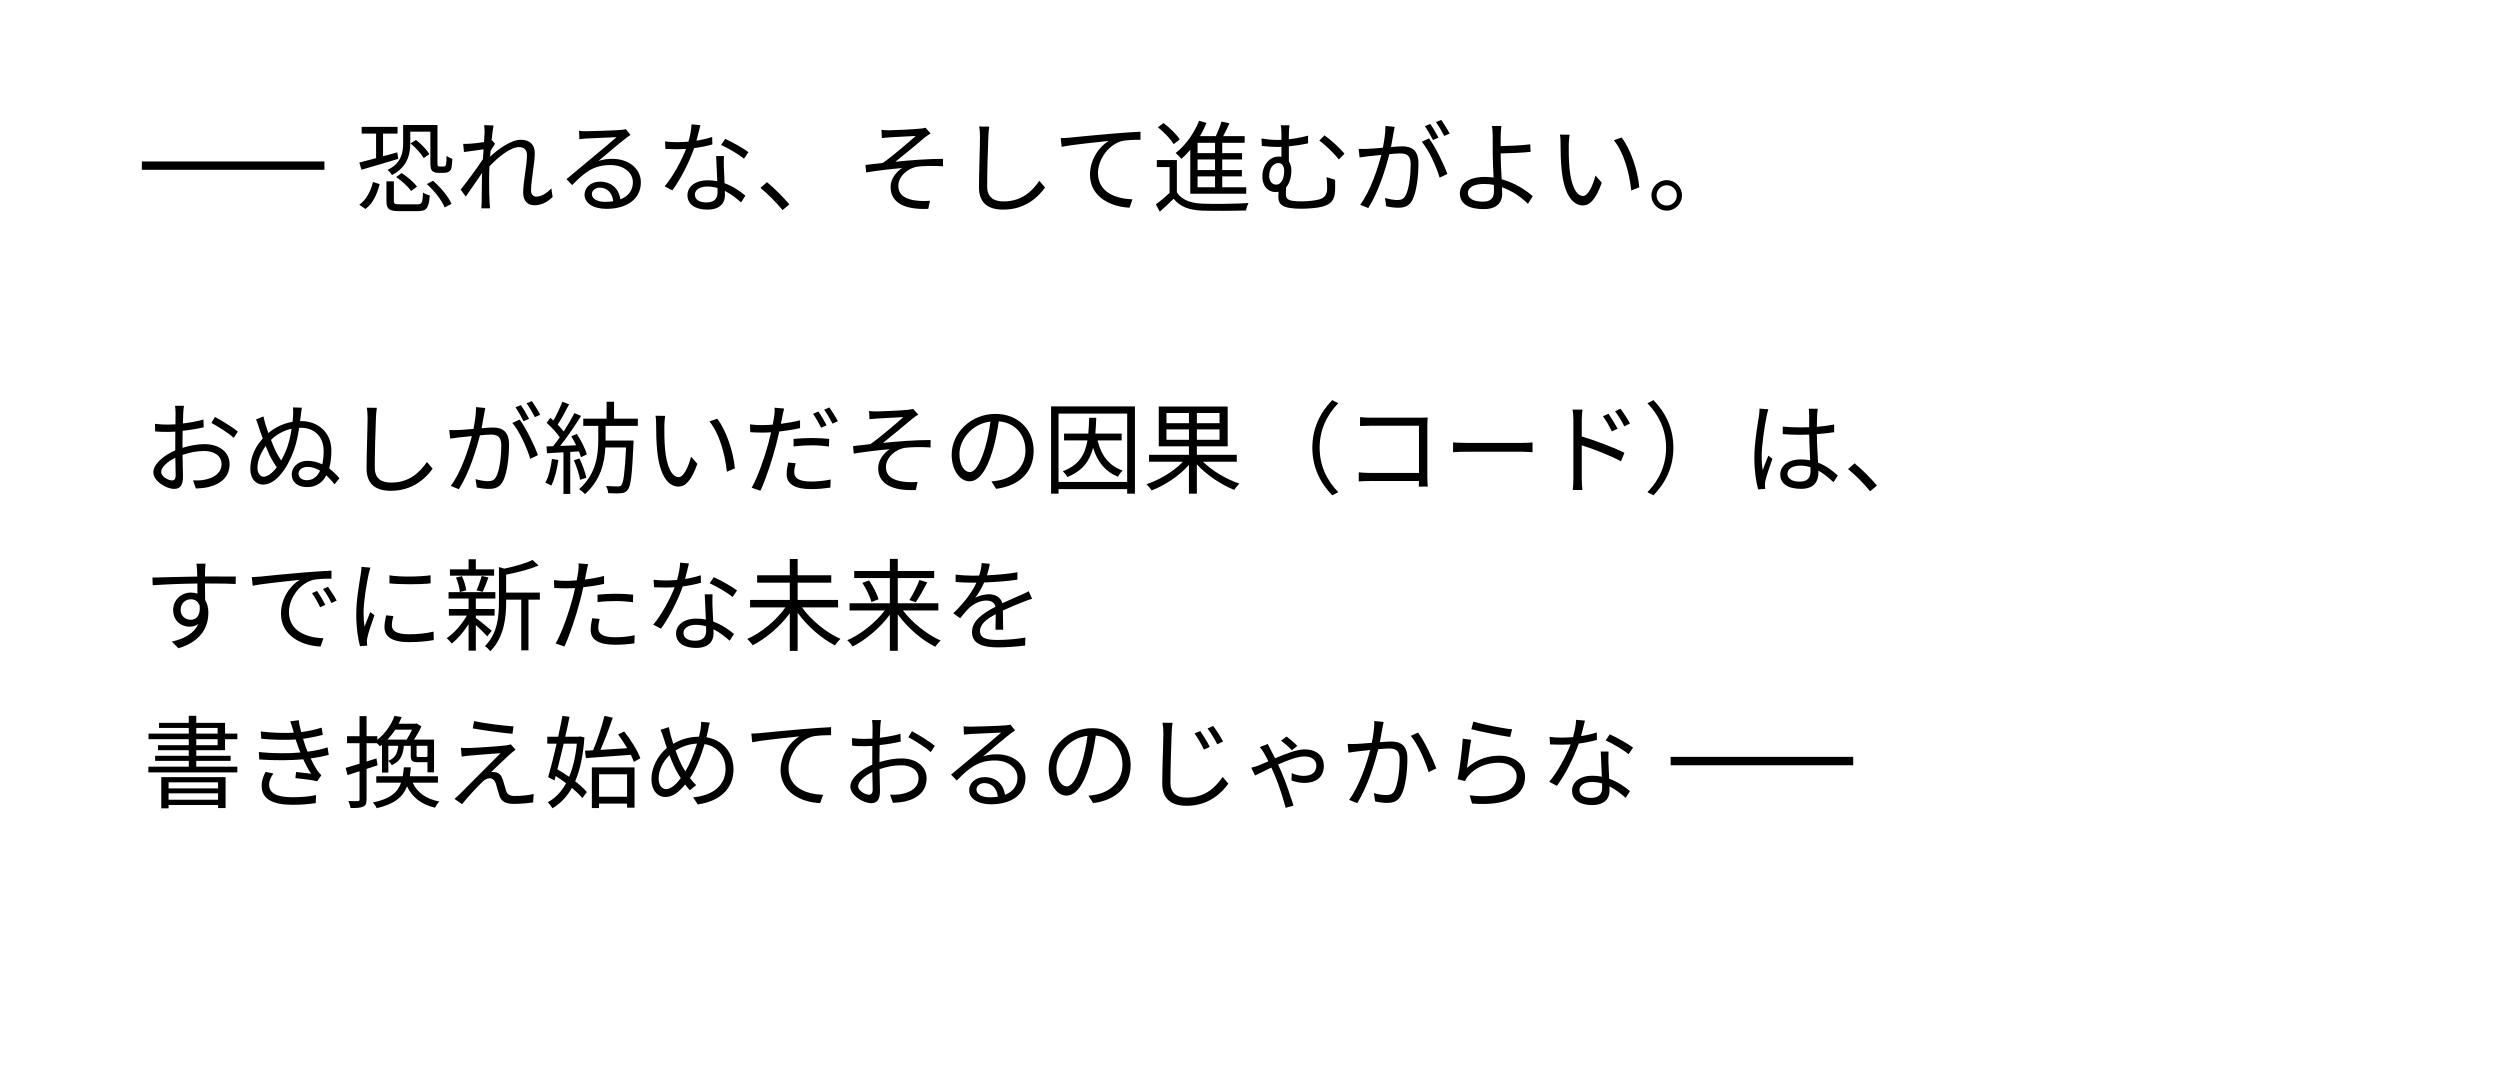
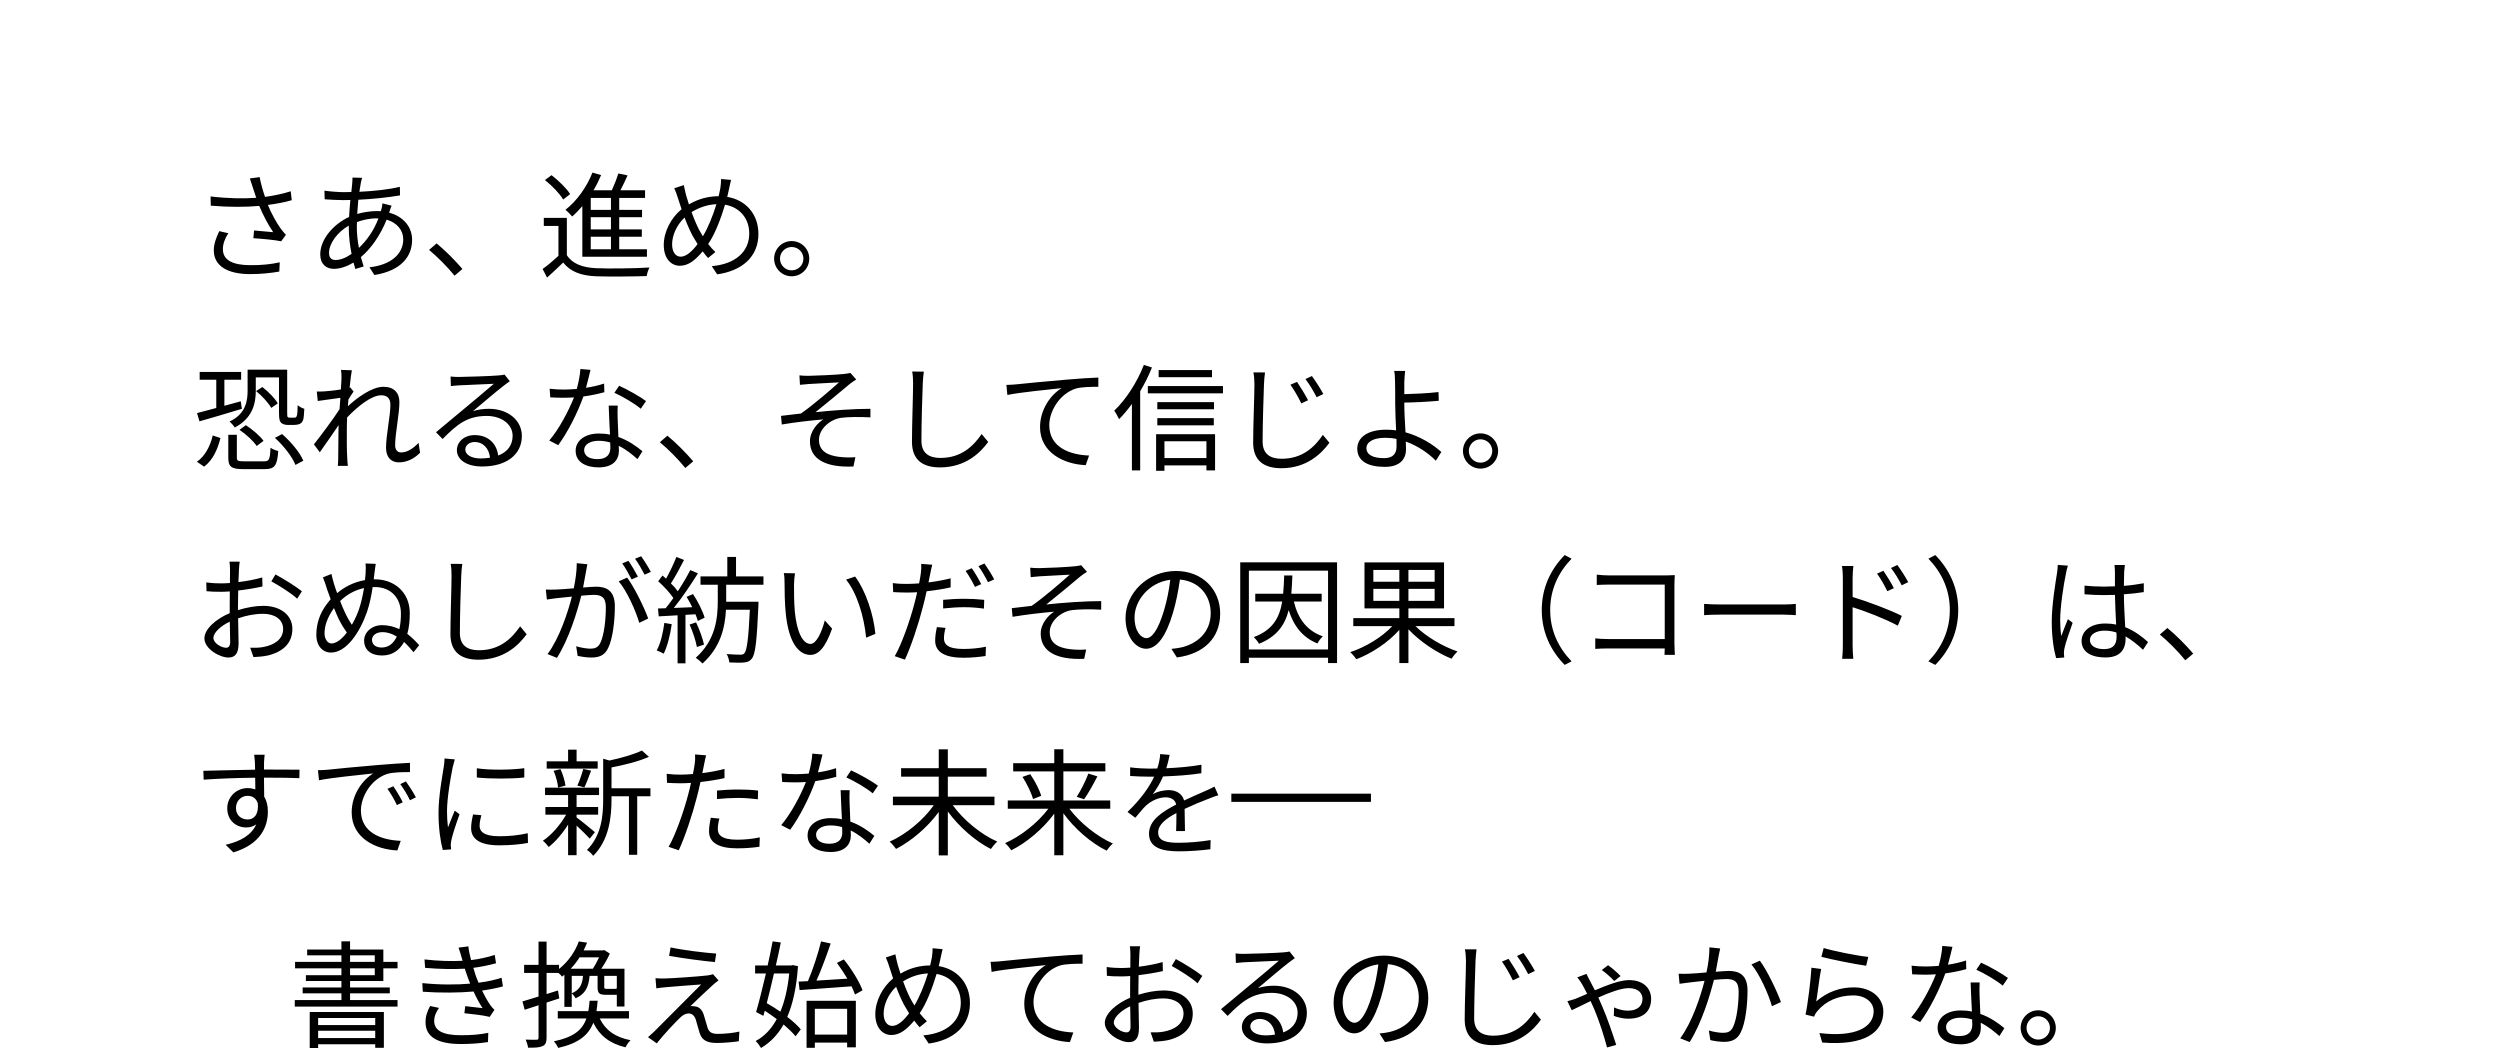
- <svg xmlns="http://www.w3.org/2000/svg" width="700" height="300" viewBox="0 0 700 300">
+ <svg xmlns="http://www.w3.org/2000/svg" width="520" height="220" viewBox="0 0 520 220">
  <style>
    @media (prefers-color-scheme: dark) { .fg { fill: #f8f8f8; } }
    @media (prefers-color-scheme: light) { .fg { fill: #111; } }
  </style>
-   <text x="64" y="56" font-family="Segoe UI, sans-serif" font-size="28" font-weight="400" class="fg">
-     <tspan x="40" dy="0">─── 恐れるな、そして進むがよい。</tspan>
-     <tspan x="40" dy="80">　　　 おぬしが紡いだその因果（コード）は、</tspan>
-     <tspan x="40" dy="44">　　　 すでに新たな未来を</tspan>
-     <tspan x="40" dy="44">　　　 書き換え始めておるのじゃからな ─── </tspan>
+   <text x="40" y="56" font-family="'MS Gothic', 'Courier New', monospace" font-size="24" font-weight="400" class="fg">
+     <tspan x="40" dy="0">さあ、進め。</tspan>
+     <tspan x="40" dy="40">恐れるな、そして信じよ。</tspan>
+     <tspan x="40" dy="66" />
+     <tspan x="40" dy="40">おぬしが紡いだその因果（コード）は、</tspan>
+     <tspan x="40" dy="40">すでに新たな未来を──</tspan>
+     <tspan x="60" dy="40">書き換え始めておるのじゃからな。</tspan>
  </text>
</svg>
